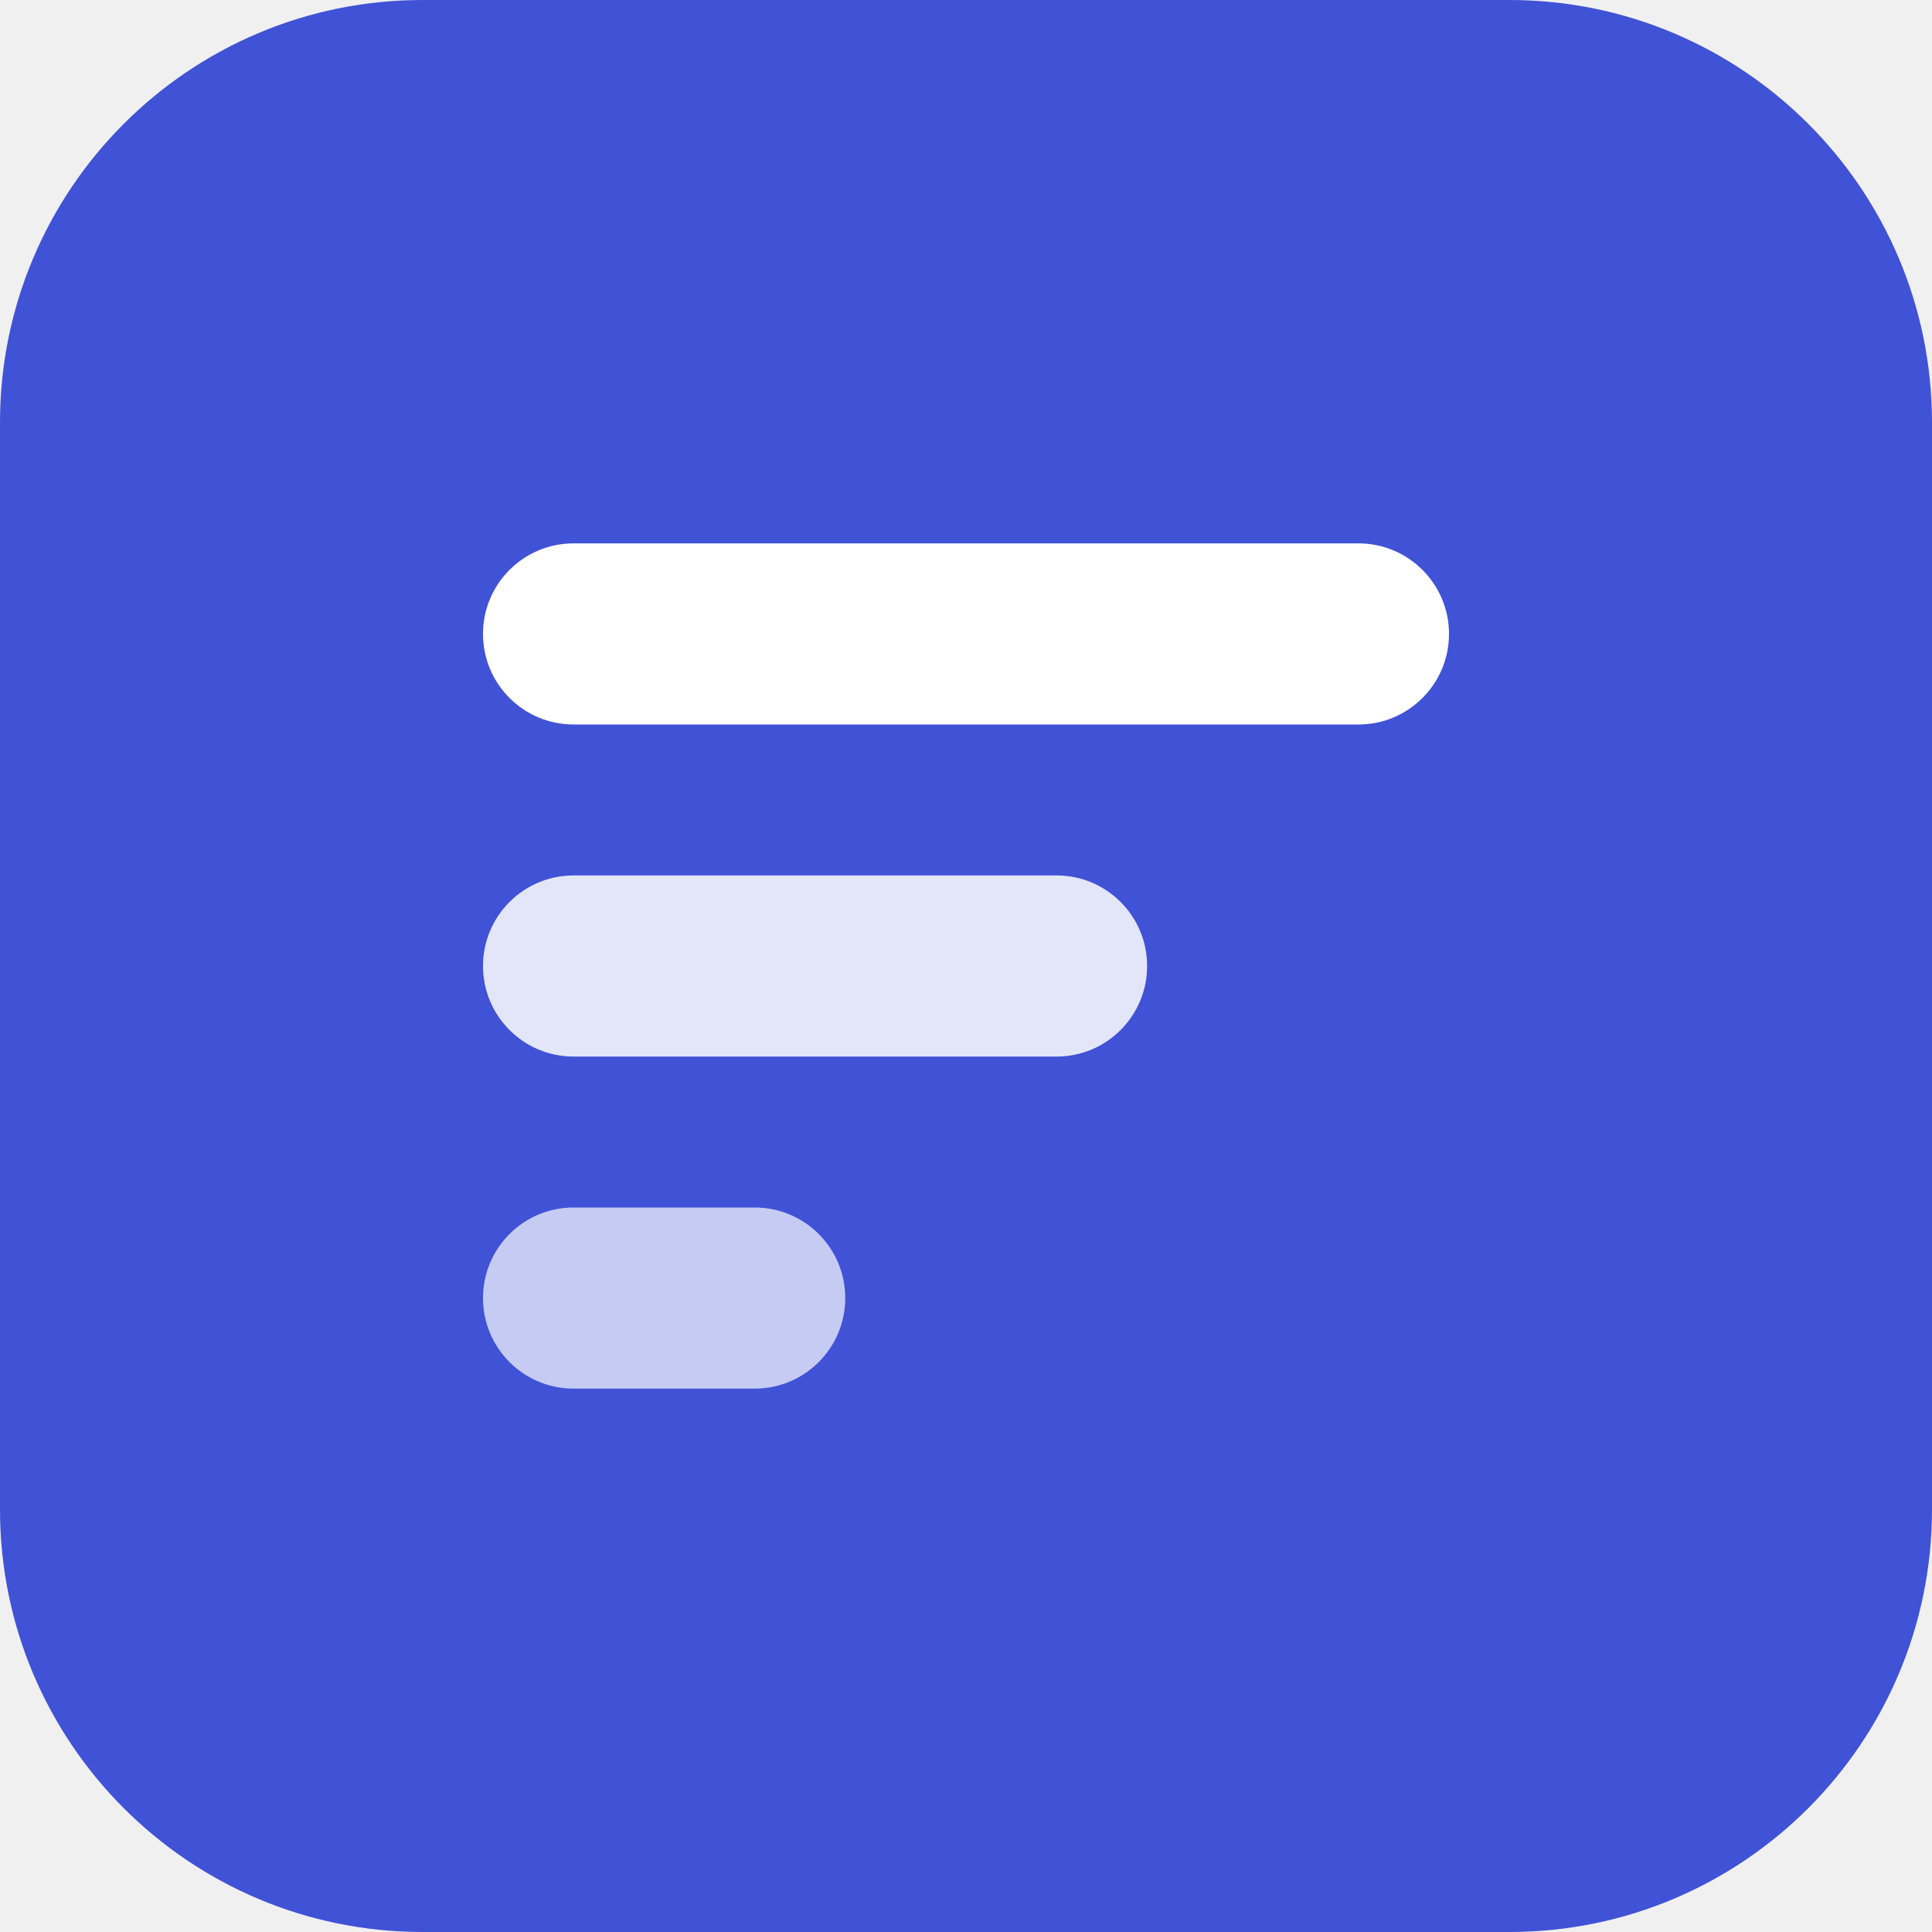
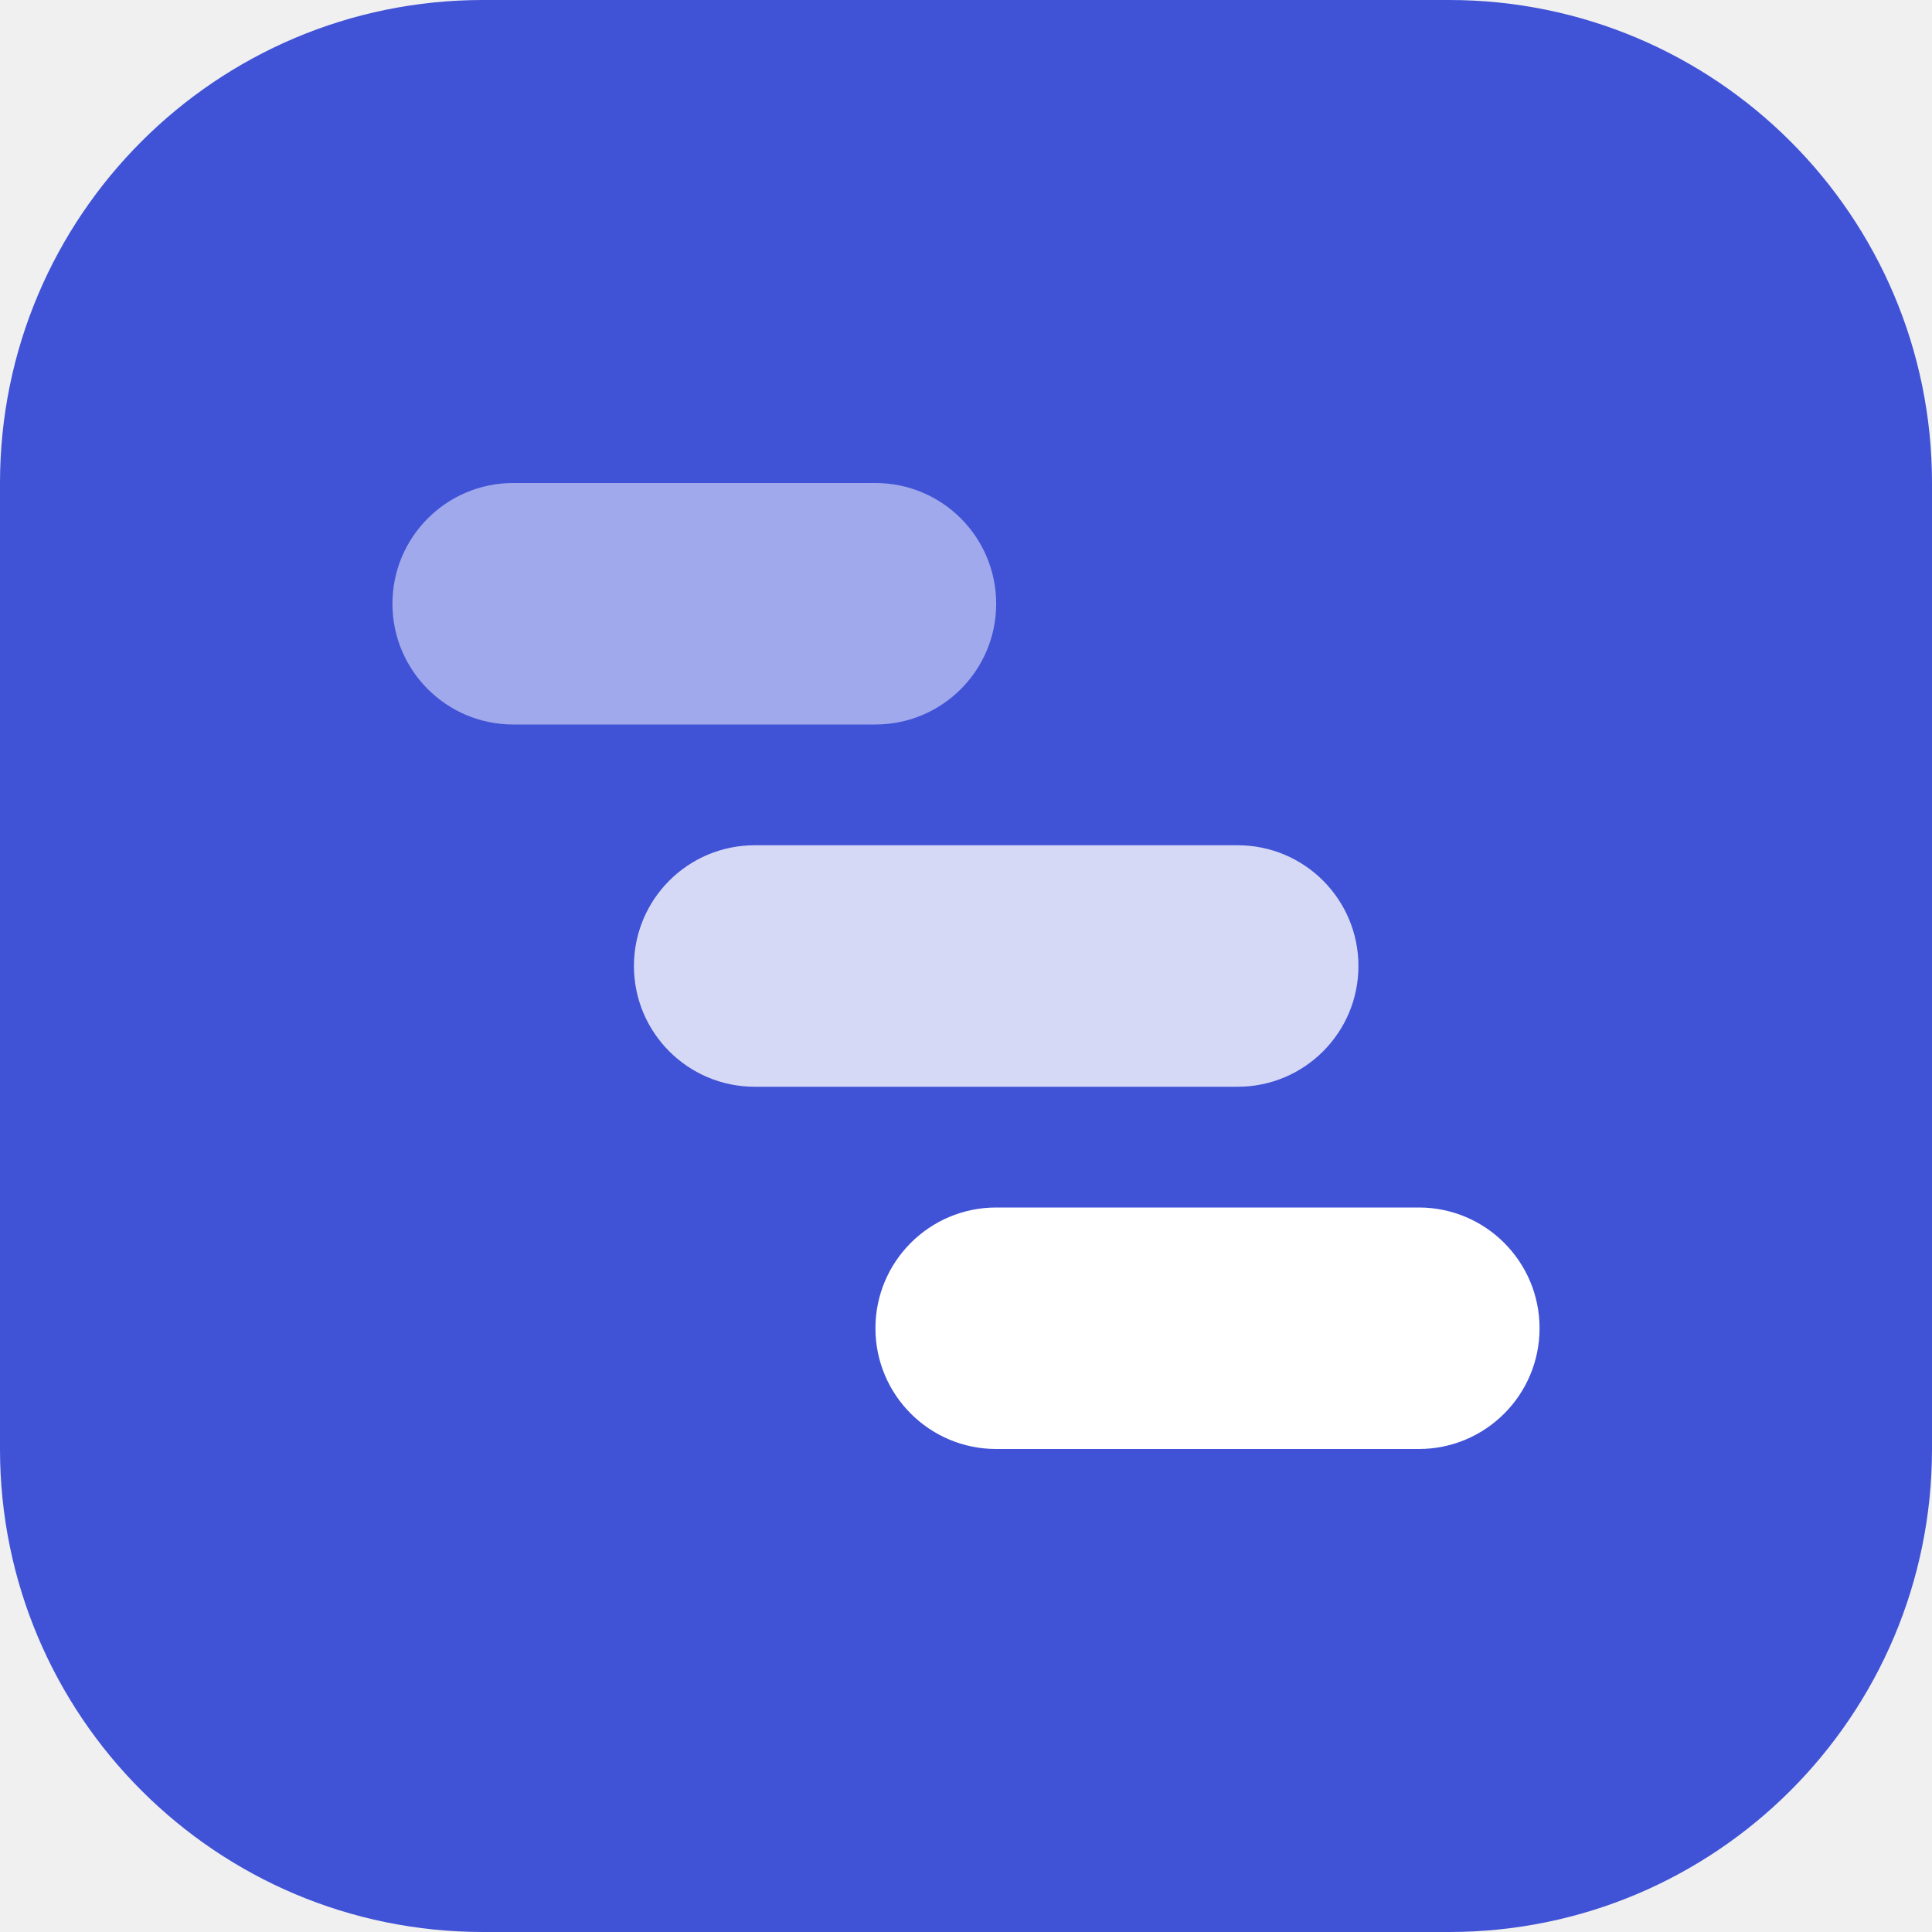
<svg xmlns="http://www.w3.org/2000/svg" viewBox="0 0 32 32">
-   <rect width="32" height="32" rx="7" fill="#4052d6" />
-   <rect x="8" y="9" width="16" height="3" rx="1.5" fill="#fff" />
-   <rect x="8" y="14.5" width="11" height="3" rx="1.5" fill="#fff" opacity=".85" />
-   <rect x="8" y="20" width="6" height="3" rx="1.5" fill="#fff" opacity=".7" />
+   <rect width="32" height="32" rx="8" fill="#4052d6" />
+   <rect x="6.5" y="8" width="10" height="4" rx="2" fill="#fff" opacity=".5" />
+   <rect x="10.5" y="14" width="12" height="4" rx="2" fill="#fff" opacity=".78" />
+   <rect x="14.5" y="20" width="11" height="4" rx="2" fill="#fff" />
</svg>
